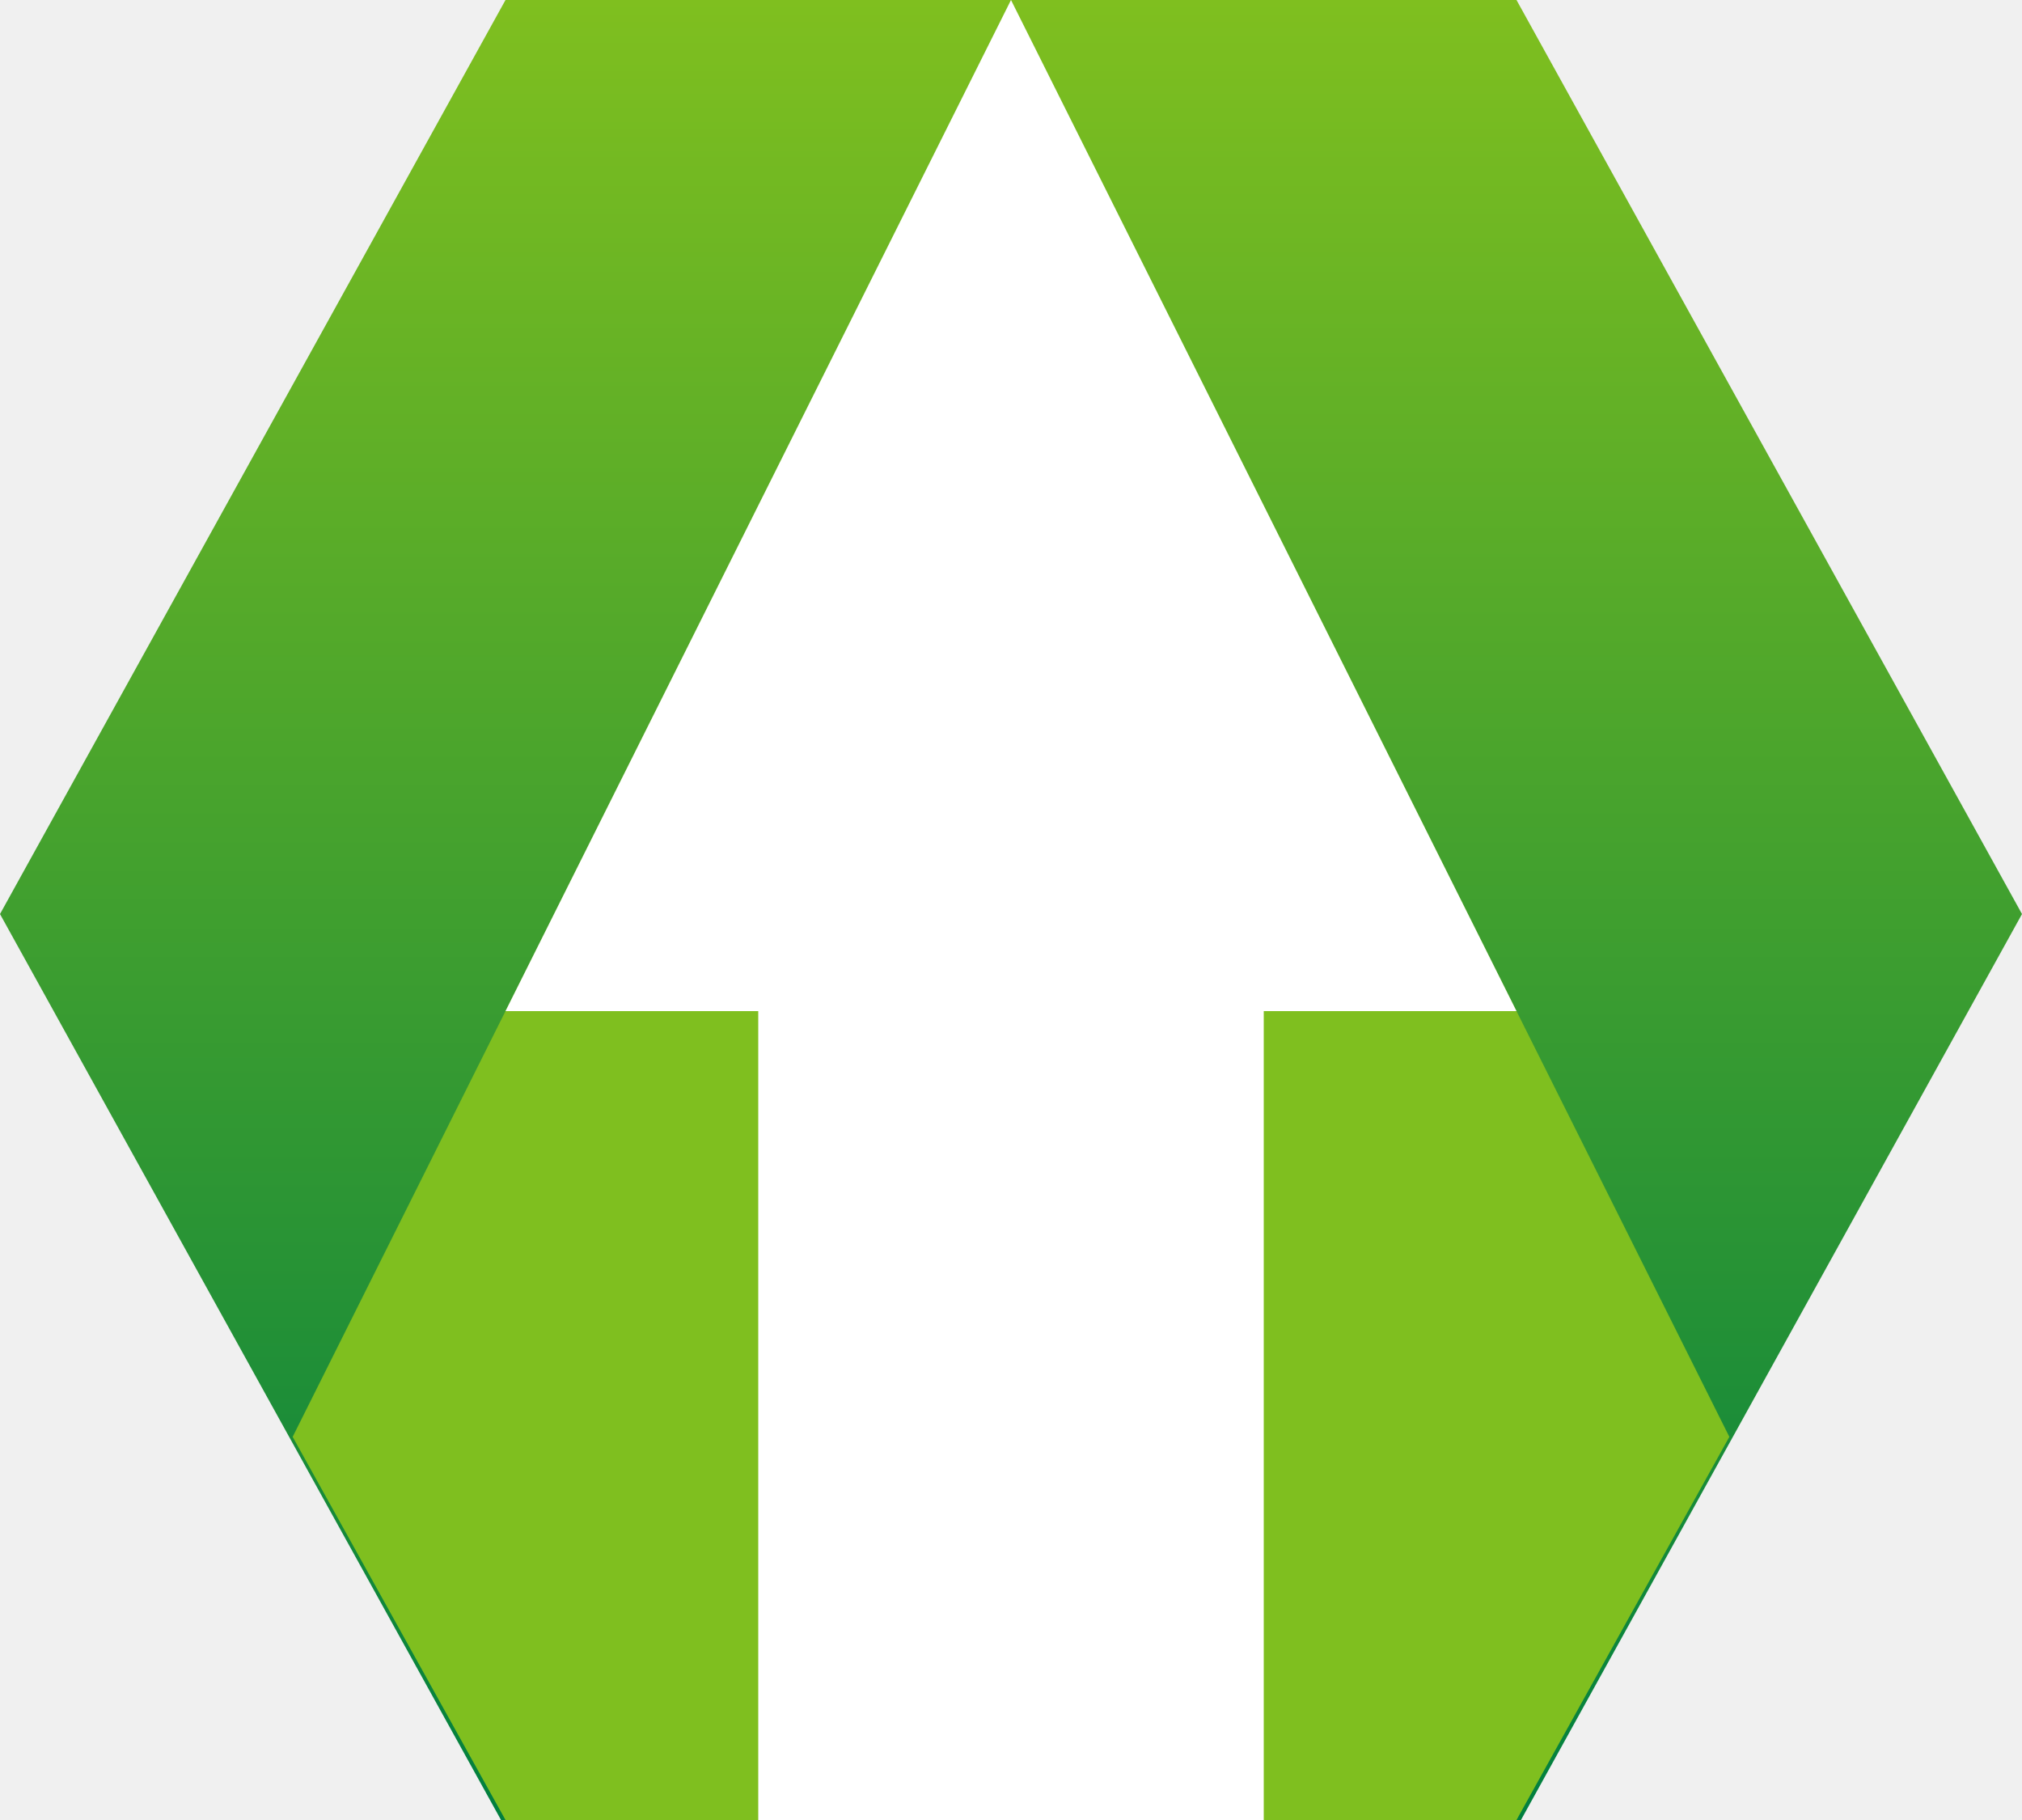
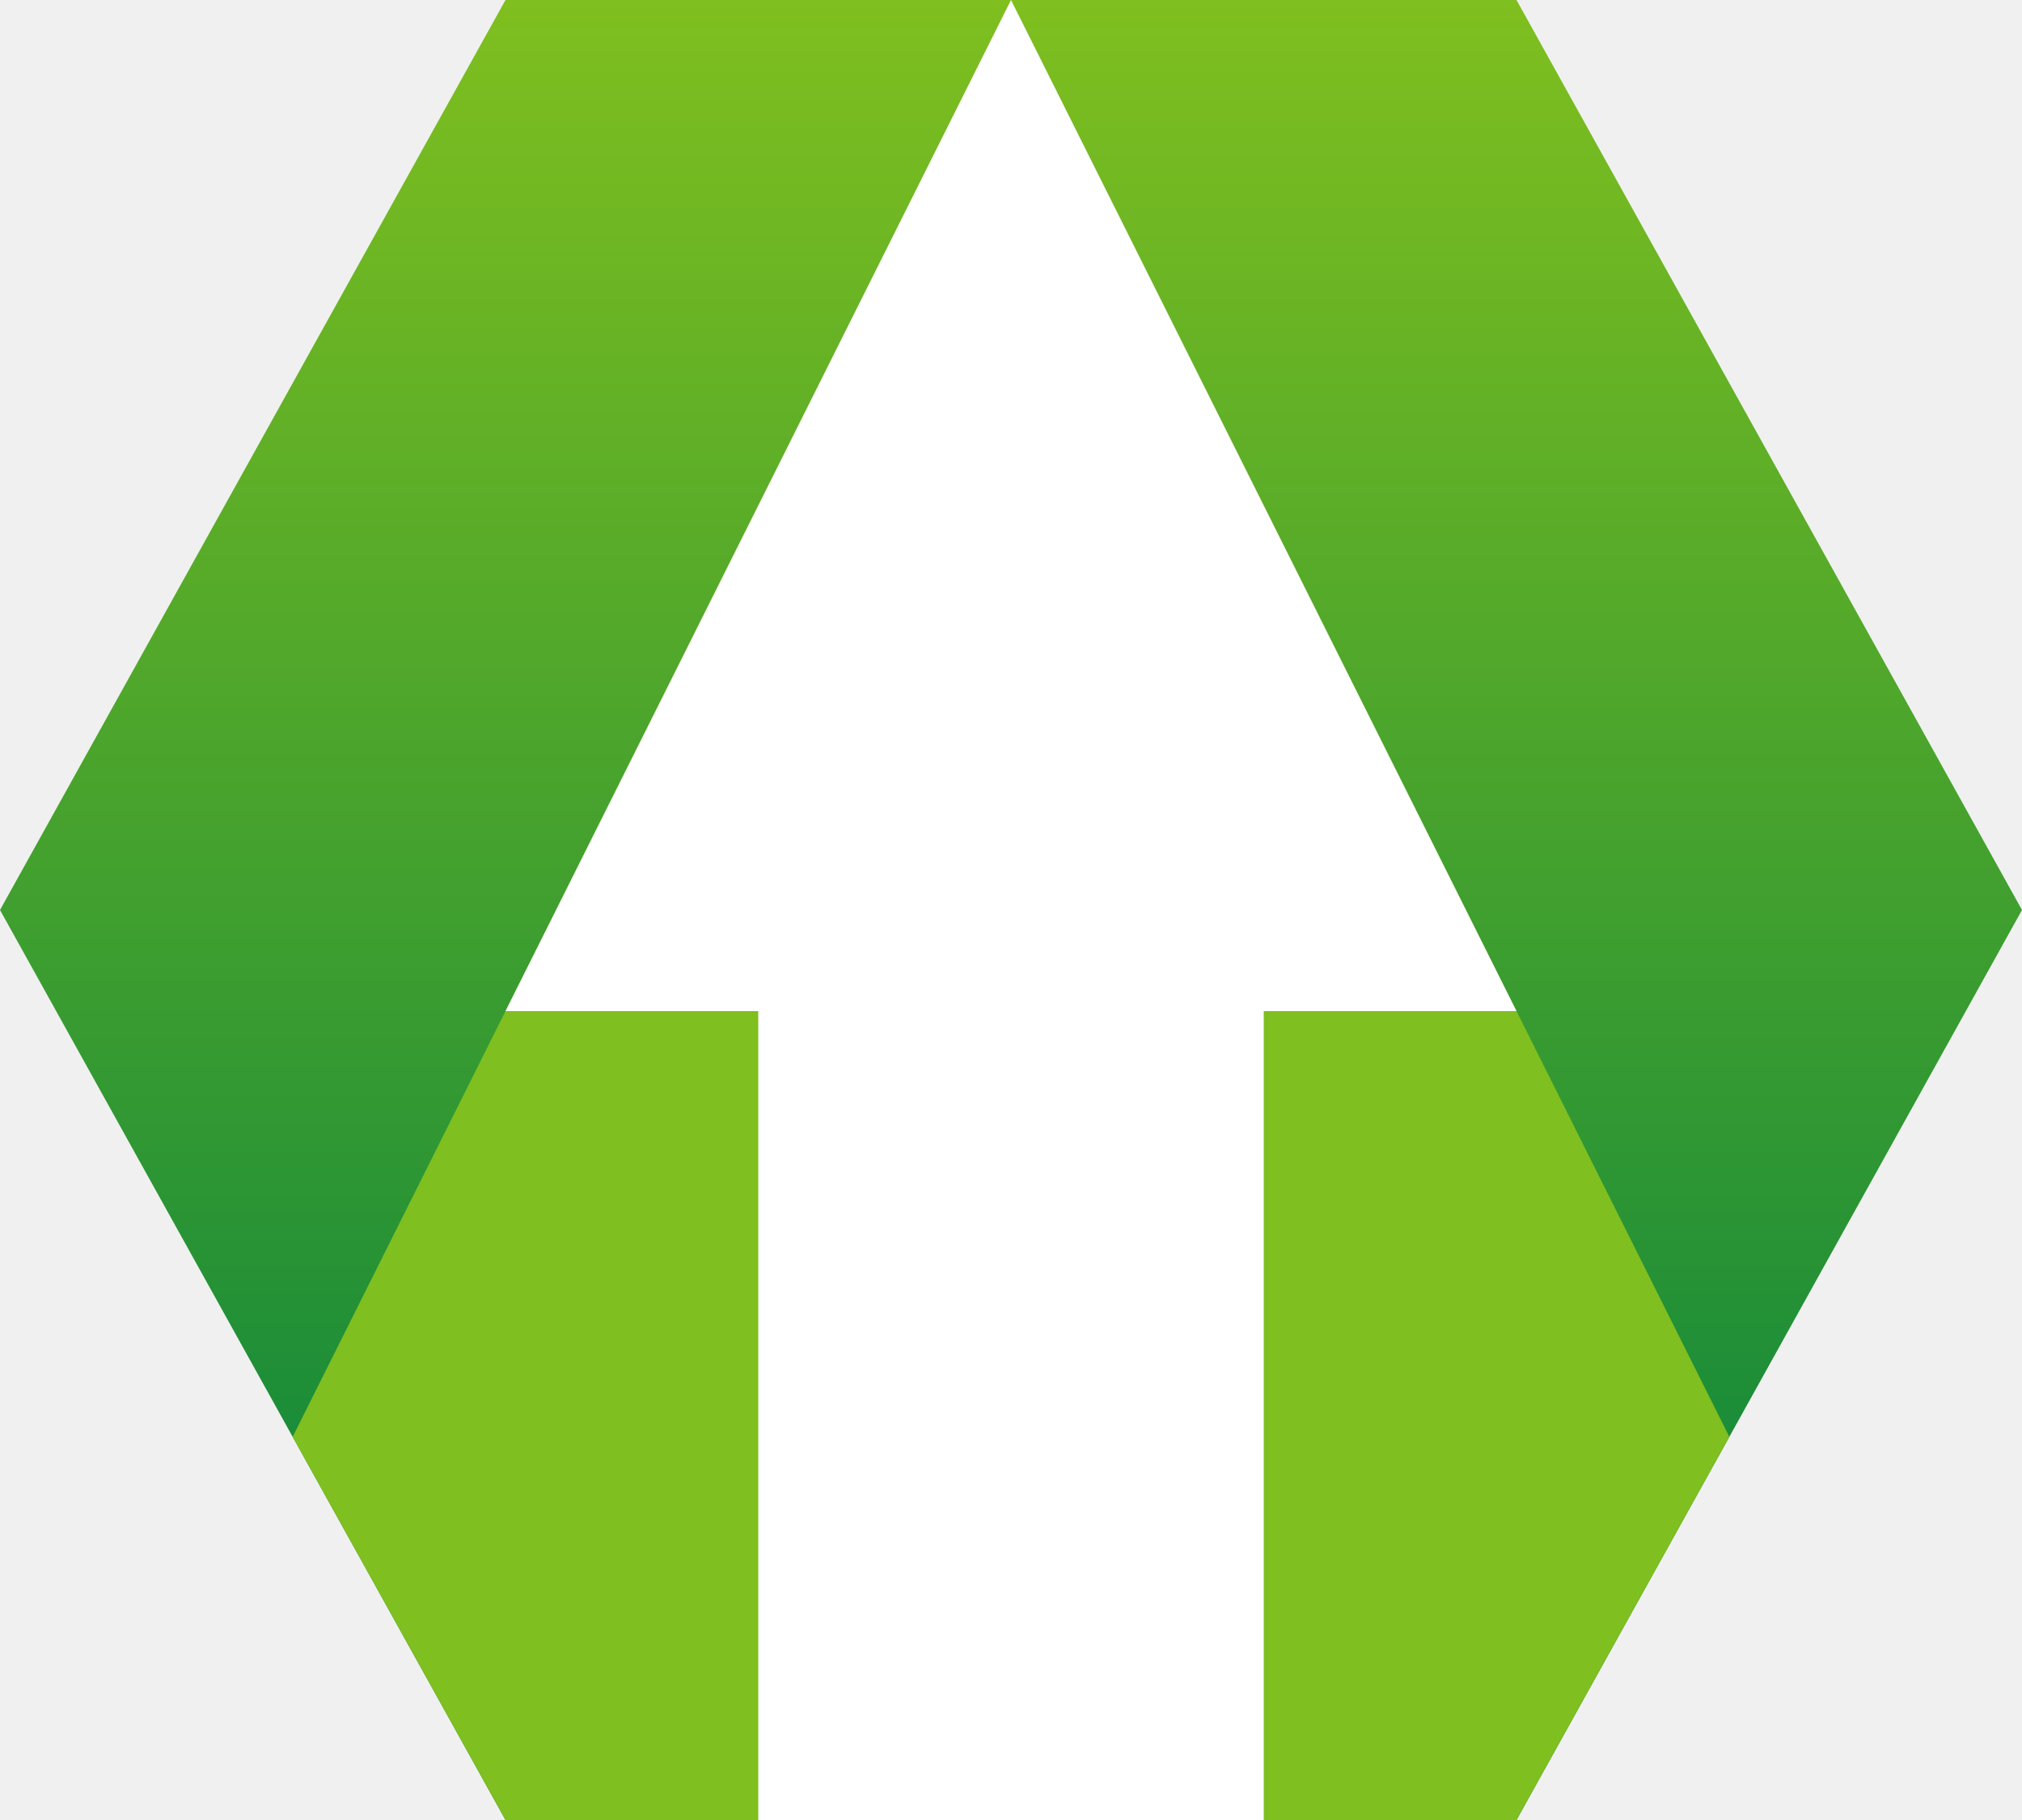
<svg xmlns="http://www.w3.org/2000/svg" xmlns:xlink="http://www.w3.org/1999/xlink" viewBox="0 0 100 90">
  <defs>
    <style>
      .fill-none {
        fill: none;
      }

      .gradient {
        fill: url(#gradient);
      }

      .clip {
        clip-path: url(#clip);
      }

      .fill-color {
        fill: #7fbf1f;
      }

      .fill-white {
        fill: #ffffff;
      }
    </style>
    <linearGradient id="gradient" x1="50" x2="50" y2="80" gradientUnits="userSpaceOnUse">
      <stop offset="0" stop-color="#7fbf1f" />
      <stop offset="1" stop-color="#007f3f" />
    </linearGradient>
    <clipPath id="clip" transform="translate(0 -5)">
      <polygon class="fill-none" points="50 5 5 95 95 95 50 5" />
    </clipPath>
    <symbol id="Hexagon" viewBox="0 0 100 80">
      <polygon class="gradient" points="75 0 25 0 0 40 25 80 75 80 100 40 75 0" />
    </symbol>
  </defs>
  <g id="logo">
-     <use width="100" height="80" transform="scale(1 1.13)" xlink:href="#Hexagon" />
+     <use width="100" height="80" transform="scale(1 1.125)" xlink:href="#Hexagon" />
    <g class="clip">
      <polygon class="fill-color" points="75 0 25 0 0 45 25 90 75 90 100 45 75 0" />
    </g>
-     <rect class="fill-white" x="37.5" y="50" width="25" height="40" />
+     <rect class="fill-white" x="37.5" y="25" width="25" height="65" />
    <polygon class="fill-white" points="50 0 25 50 75 50 50 0" />
  </g>
</svg>
